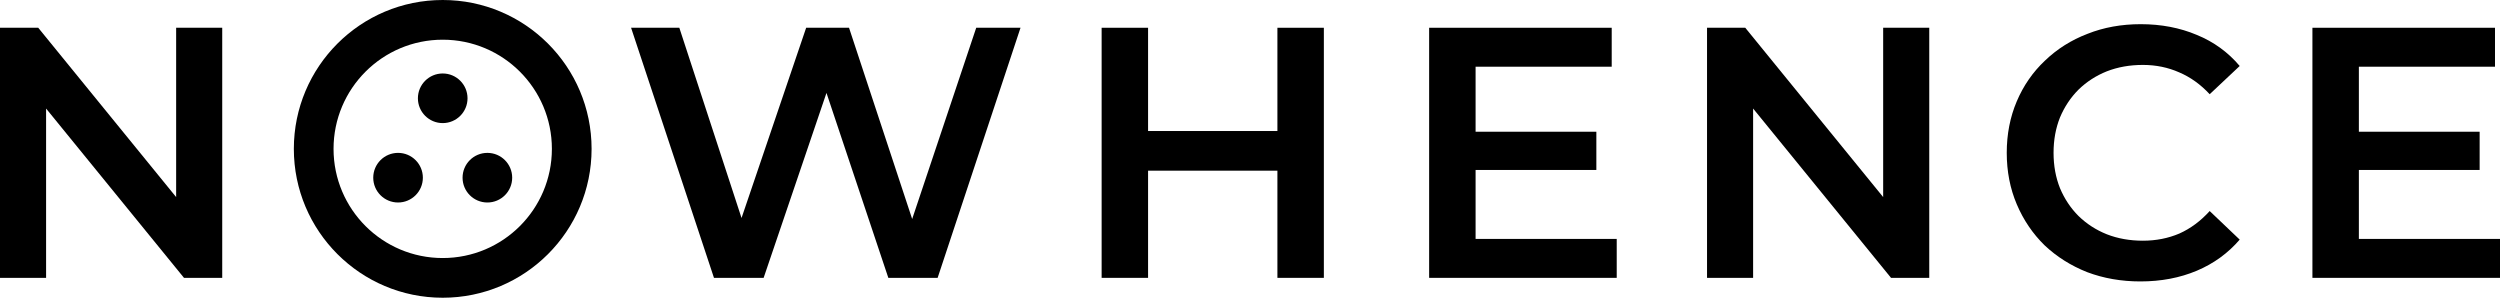
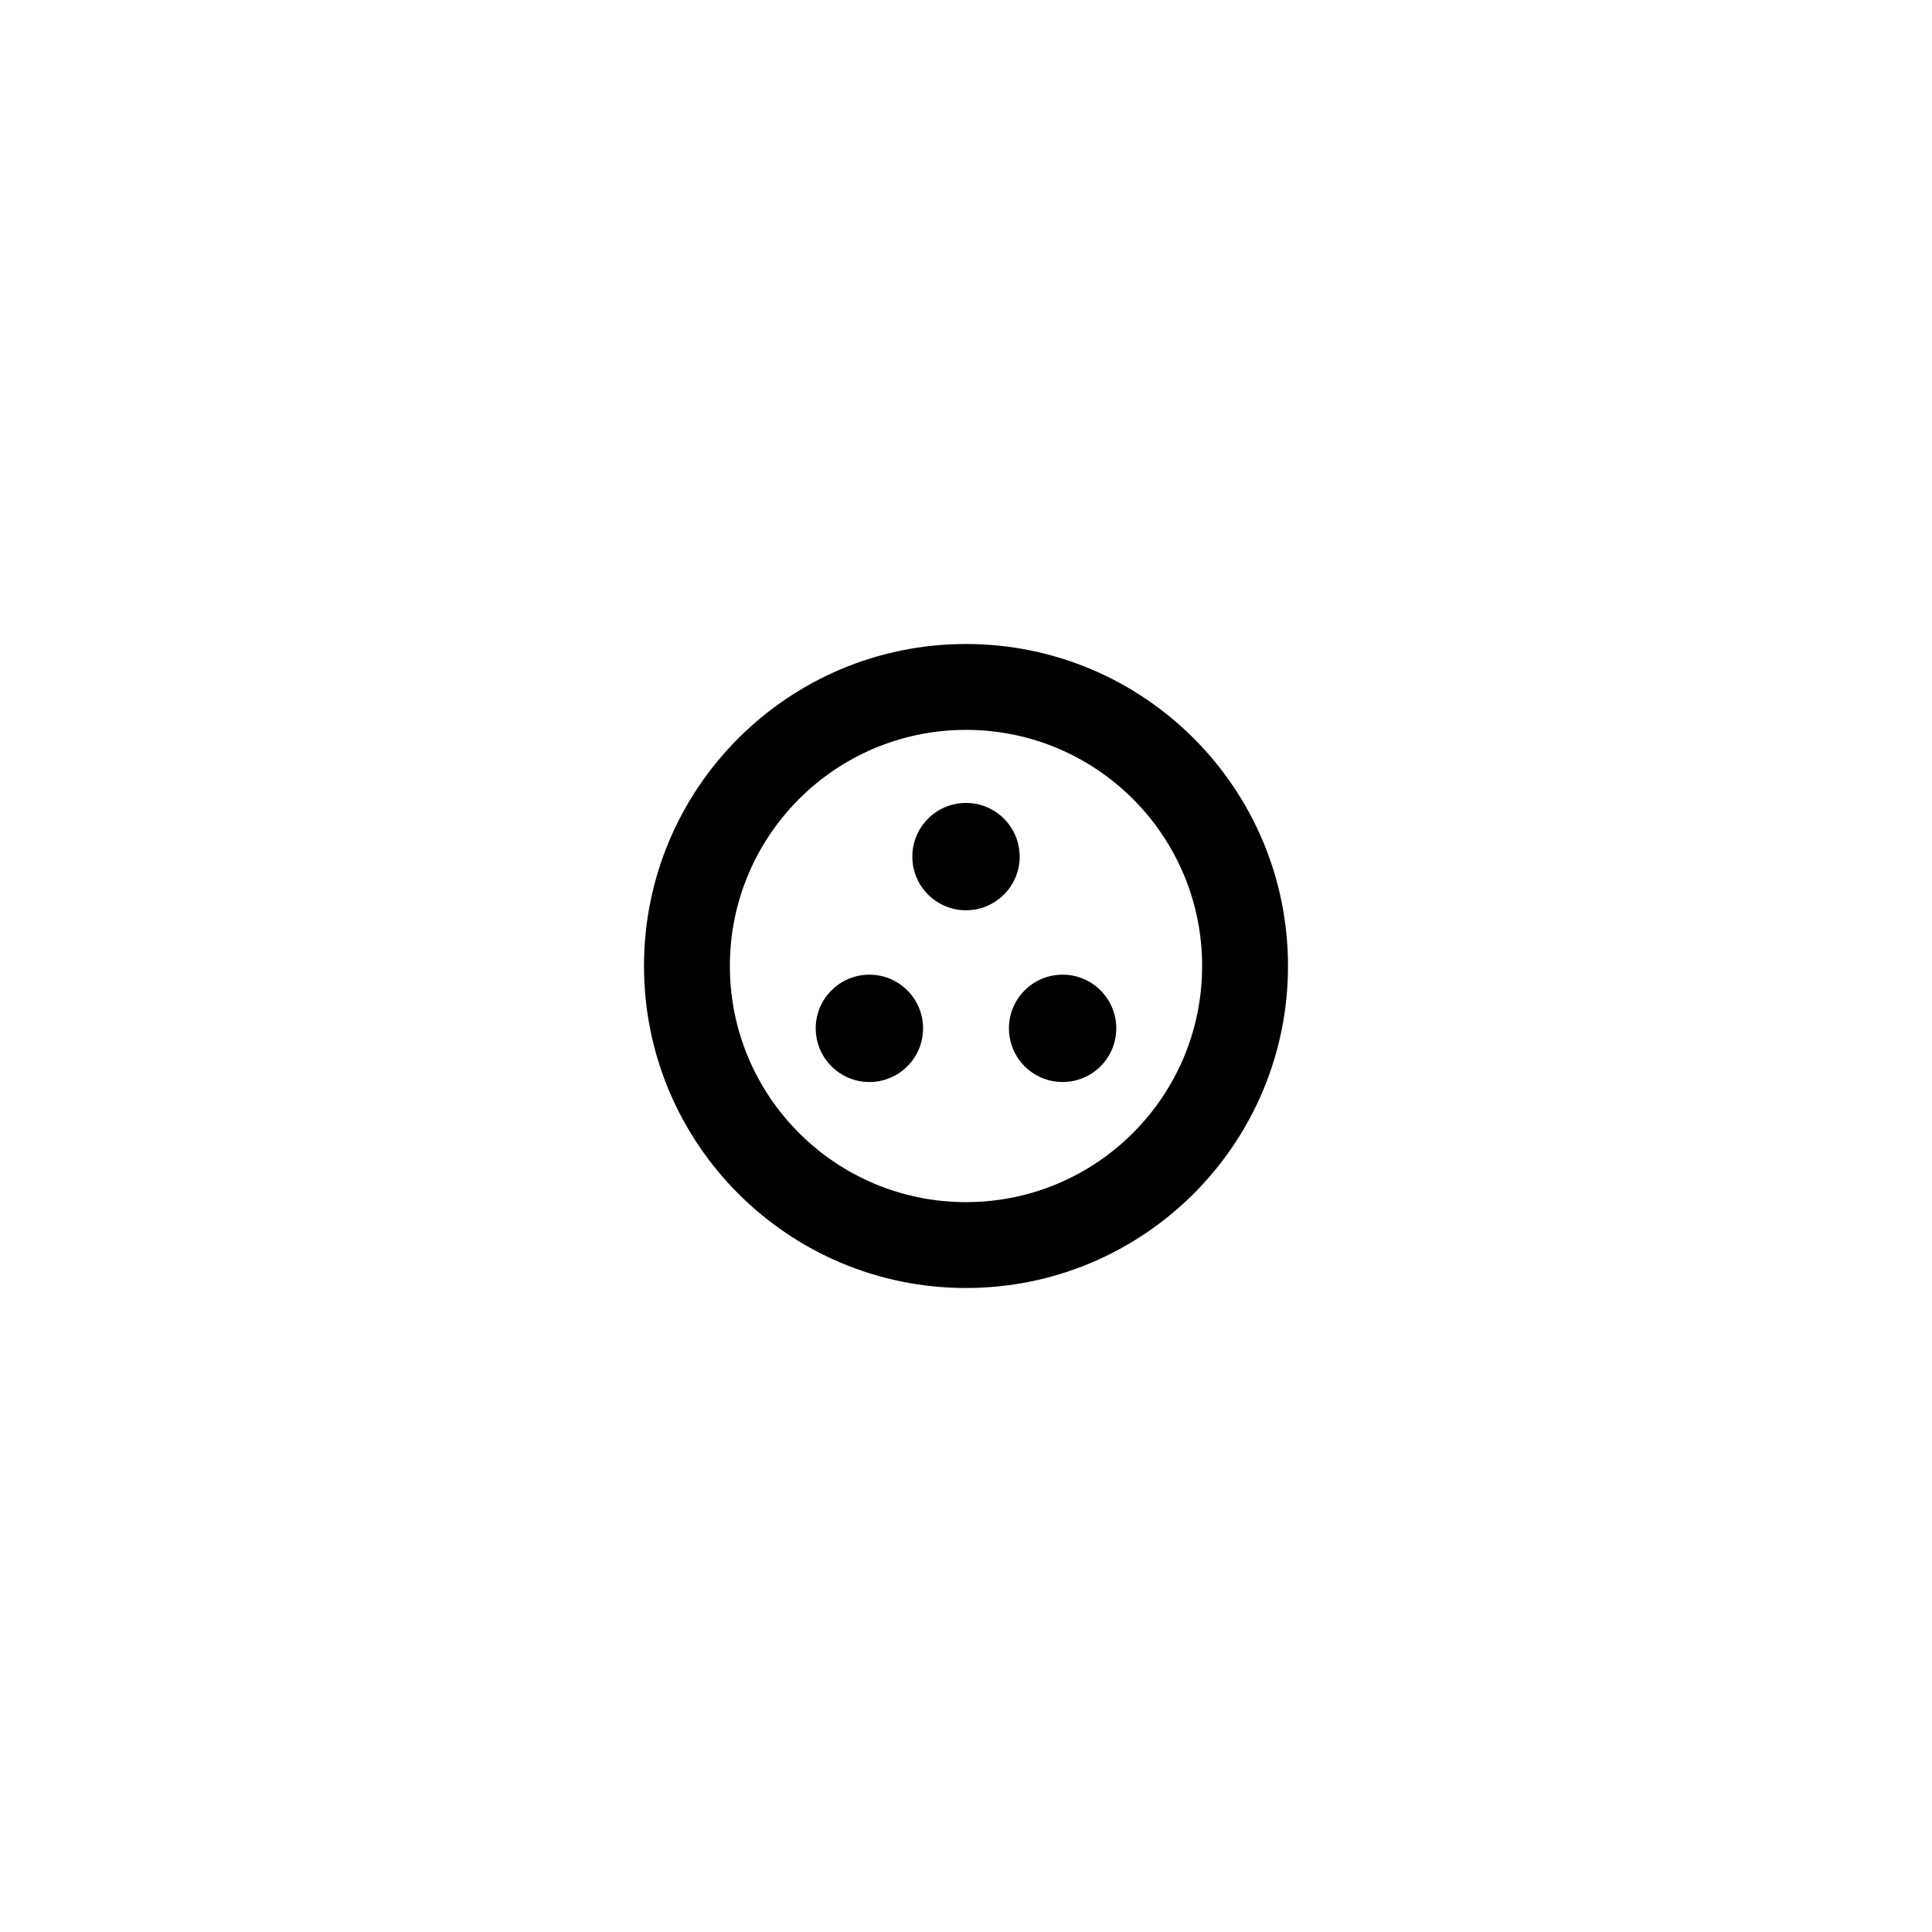
- <svg xmlns="http://www.w3.org/2000/svg" width="192" height="23" viewBox="0 0 192 23" fill="none">
-   <path d="M0 21.339V2.132H2.936L14.982 16.922H13.528V2.132H17.067V21.339H14.131L2.085 6.55H3.54V21.339H0Z" fill="black" />
-   <path d="M54.833 21.339L48.467 2.132H52.172L57.852 19.501H56.013L61.913 2.132H65.205L70.94 19.501H69.157L74.974 2.132H78.376L72.01 21.339H68.224L62.983 5.671H63.971L58.647 21.339H54.833Z" fill="black" />
-   <path d="M98.105 21.339V2.132H101.672V21.339H98.105ZM84.605 21.339V2.132H88.172V21.339H84.605ZM87.87 13.108V10.062H98.38V13.108H87.87Z" fill="black" />
-   <path d="M109.758 21.339V2.132H123.779V5.123H113.325V18.349H124.164V21.339H109.758ZM113.051 13.053V10.117H122.6V13.053H113.051Z" fill="black" />
-   <path d="M131.1 21.339V2.132H134.036L146.082 16.922H144.627V2.132H148.167V21.339H145.231L133.185 6.55H134.639V21.339H131.1Z" fill="black" />
-   <path d="M164.381 21.614C162.917 21.614 161.554 21.376 160.292 20.9C159.048 20.407 157.96 19.721 157.027 18.842C156.112 17.946 155.399 16.894 154.887 15.687C154.374 14.48 154.118 13.162 154.118 11.736C154.118 10.309 154.374 8.992 154.887 7.784C155.399 6.577 156.121 5.534 157.054 4.656C157.987 3.76 159.076 3.074 160.32 2.598C161.564 2.104 162.926 1.857 164.408 1.857C165.981 1.857 167.417 2.132 168.716 2.681C170.015 3.211 171.112 4.007 172.009 5.068L169.704 7.236C169.009 6.486 168.231 5.928 167.372 5.562C166.512 5.178 165.579 4.986 164.573 4.986C163.567 4.986 162.643 5.15 161.801 5.479C160.978 5.809 160.256 6.275 159.634 6.879C159.03 7.483 158.554 8.196 158.207 9.019C157.878 9.842 157.713 10.748 157.713 11.736C157.713 12.723 157.878 13.629 158.207 14.452C158.554 15.275 159.03 15.989 159.634 16.592C160.256 17.196 160.978 17.663 161.801 17.992C162.643 18.321 163.567 18.486 164.573 18.486C165.579 18.486 166.512 18.303 167.372 17.937C168.231 17.553 169.009 16.977 169.704 16.208L172.009 18.403C171.112 19.446 170.015 20.242 168.716 20.791C167.417 21.339 165.972 21.614 164.381 21.614Z" fill="black" />
-   <path d="M177.594 21.339V2.132H191.616V5.123H181.161V18.349H192V21.339H177.594ZM180.887 13.053V10.117H190.436V13.053H180.887Z" fill="black" />
-   <path fill-rule="evenodd" clip-rule="evenodd" d="M34.001 0C40.315 0 45.434 5.119 45.434 11.433C45.434 17.747 40.315 22.866 34.001 22.866C27.686 22.866 22.567 17.747 22.567 11.433C22.567 5.119 27.686 0 34.001 0ZM34.001 3.049C29.37 3.049 25.616 6.803 25.616 11.433C25.616 16.064 29.37 19.817 34.001 19.817C38.631 19.817 42.385 16.064 42.385 11.433C42.385 6.803 38.631 3.049 34.001 3.049Z" fill="black" />
-   <path d="M35.906 7.549C35.906 8.601 35.053 9.454 34.001 9.454C32.948 9.454 32.095 8.601 32.095 7.549C32.095 6.497 32.948 5.643 34.001 5.643C35.053 5.643 35.906 6.497 35.906 7.549Z" fill="black" />
-   <path d="M32.476 13.647C32.476 14.699 31.623 15.552 30.57 15.552C29.518 15.552 28.665 14.699 28.665 13.647C28.665 12.594 29.518 11.741 30.57 11.741C31.623 11.741 32.476 12.594 32.476 13.647Z" fill="black" />
-   <path d="M39.336 13.647C39.336 14.699 38.483 15.552 37.43 15.552C36.378 15.552 35.525 14.699 35.525 13.647C35.525 12.594 36.378 11.741 37.43 11.741C38.483 11.741 39.336 12.594 39.336 13.647Z" fill="black" />
+ <svg xmlns="http://www.w3.org/2000/svg" width="240" height="240" viewBox="0 0 240 240" fill="none">
+   <path fill-rule="evenodd" clip-rule="evenodd" d="M120 80C142.091 80 160 97.909 160 120C160 142.091 142.091 160 120 160C97.909 160 80 142.091 80 120C80 97.909 97.909 80 120 80ZM120 90.667C103.8 90.667 90.667 103.8 90.667 120C90.667 136.2 103.8 149.333 120 149.333C136.2 149.333 149.333 136.2 149.333 120C149.333 103.8 136.2 90.667 120 90.667Z" fill="black" />
+   <path d="M126.667 106.411C126.667 110.093 123.682 113.077 120 113.077C116.318 113.077 113.333 110.093 113.333 106.411C113.333 102.729 116.318 99.744 120 99.744C123.682 99.744 126.667 102.729 126.667 106.411Z" fill="black" />
+   <path d="M114.667 127.744C114.667 131.426 111.682 134.411 108 134.411C104.318 134.411 101.333 131.426 101.333 127.744C101.333 124.062 104.318 121.077 108 121.077C111.682 121.077 114.667 124.062 114.667 127.744Z" fill="black" />
+   <path d="M138.667 127.744C138.667 131.426 135.682 134.411 132 134.411C128.318 134.411 125.333 131.426 125.333 127.744C125.333 124.062 128.318 121.077 132 121.077C135.682 121.077 138.667 124.062 138.667 127.744Z" fill="black" />
</svg>
